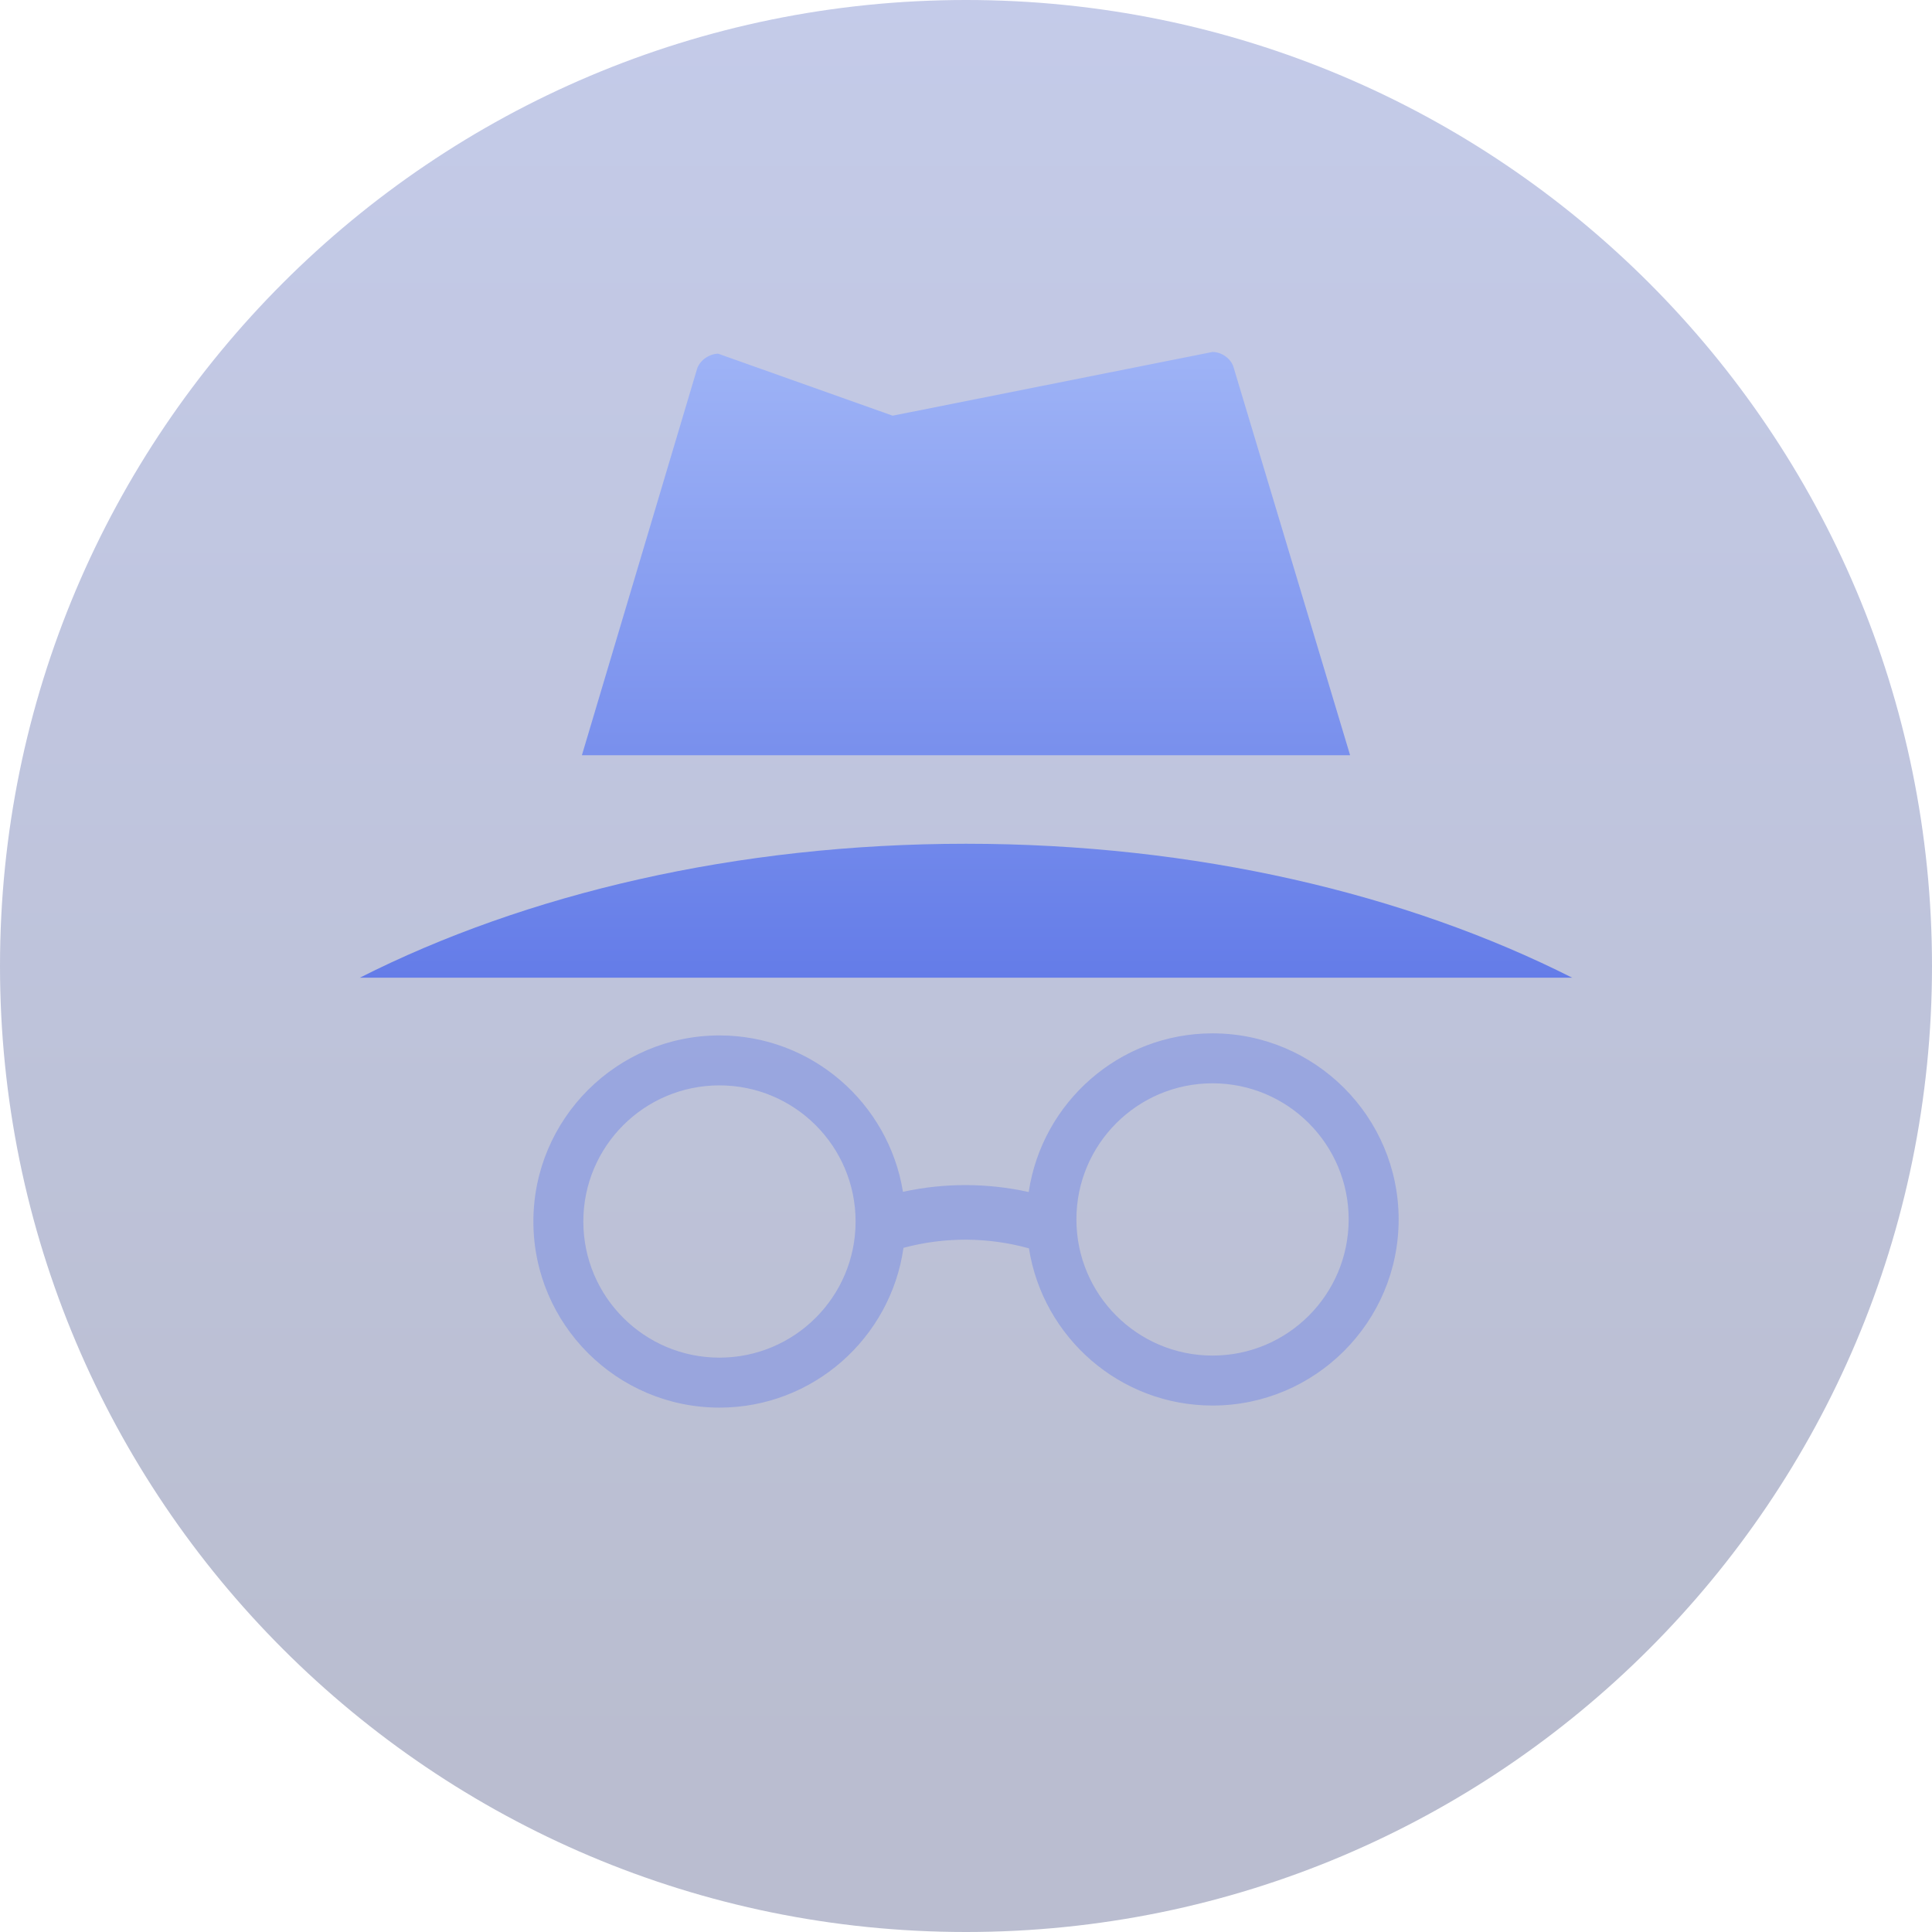
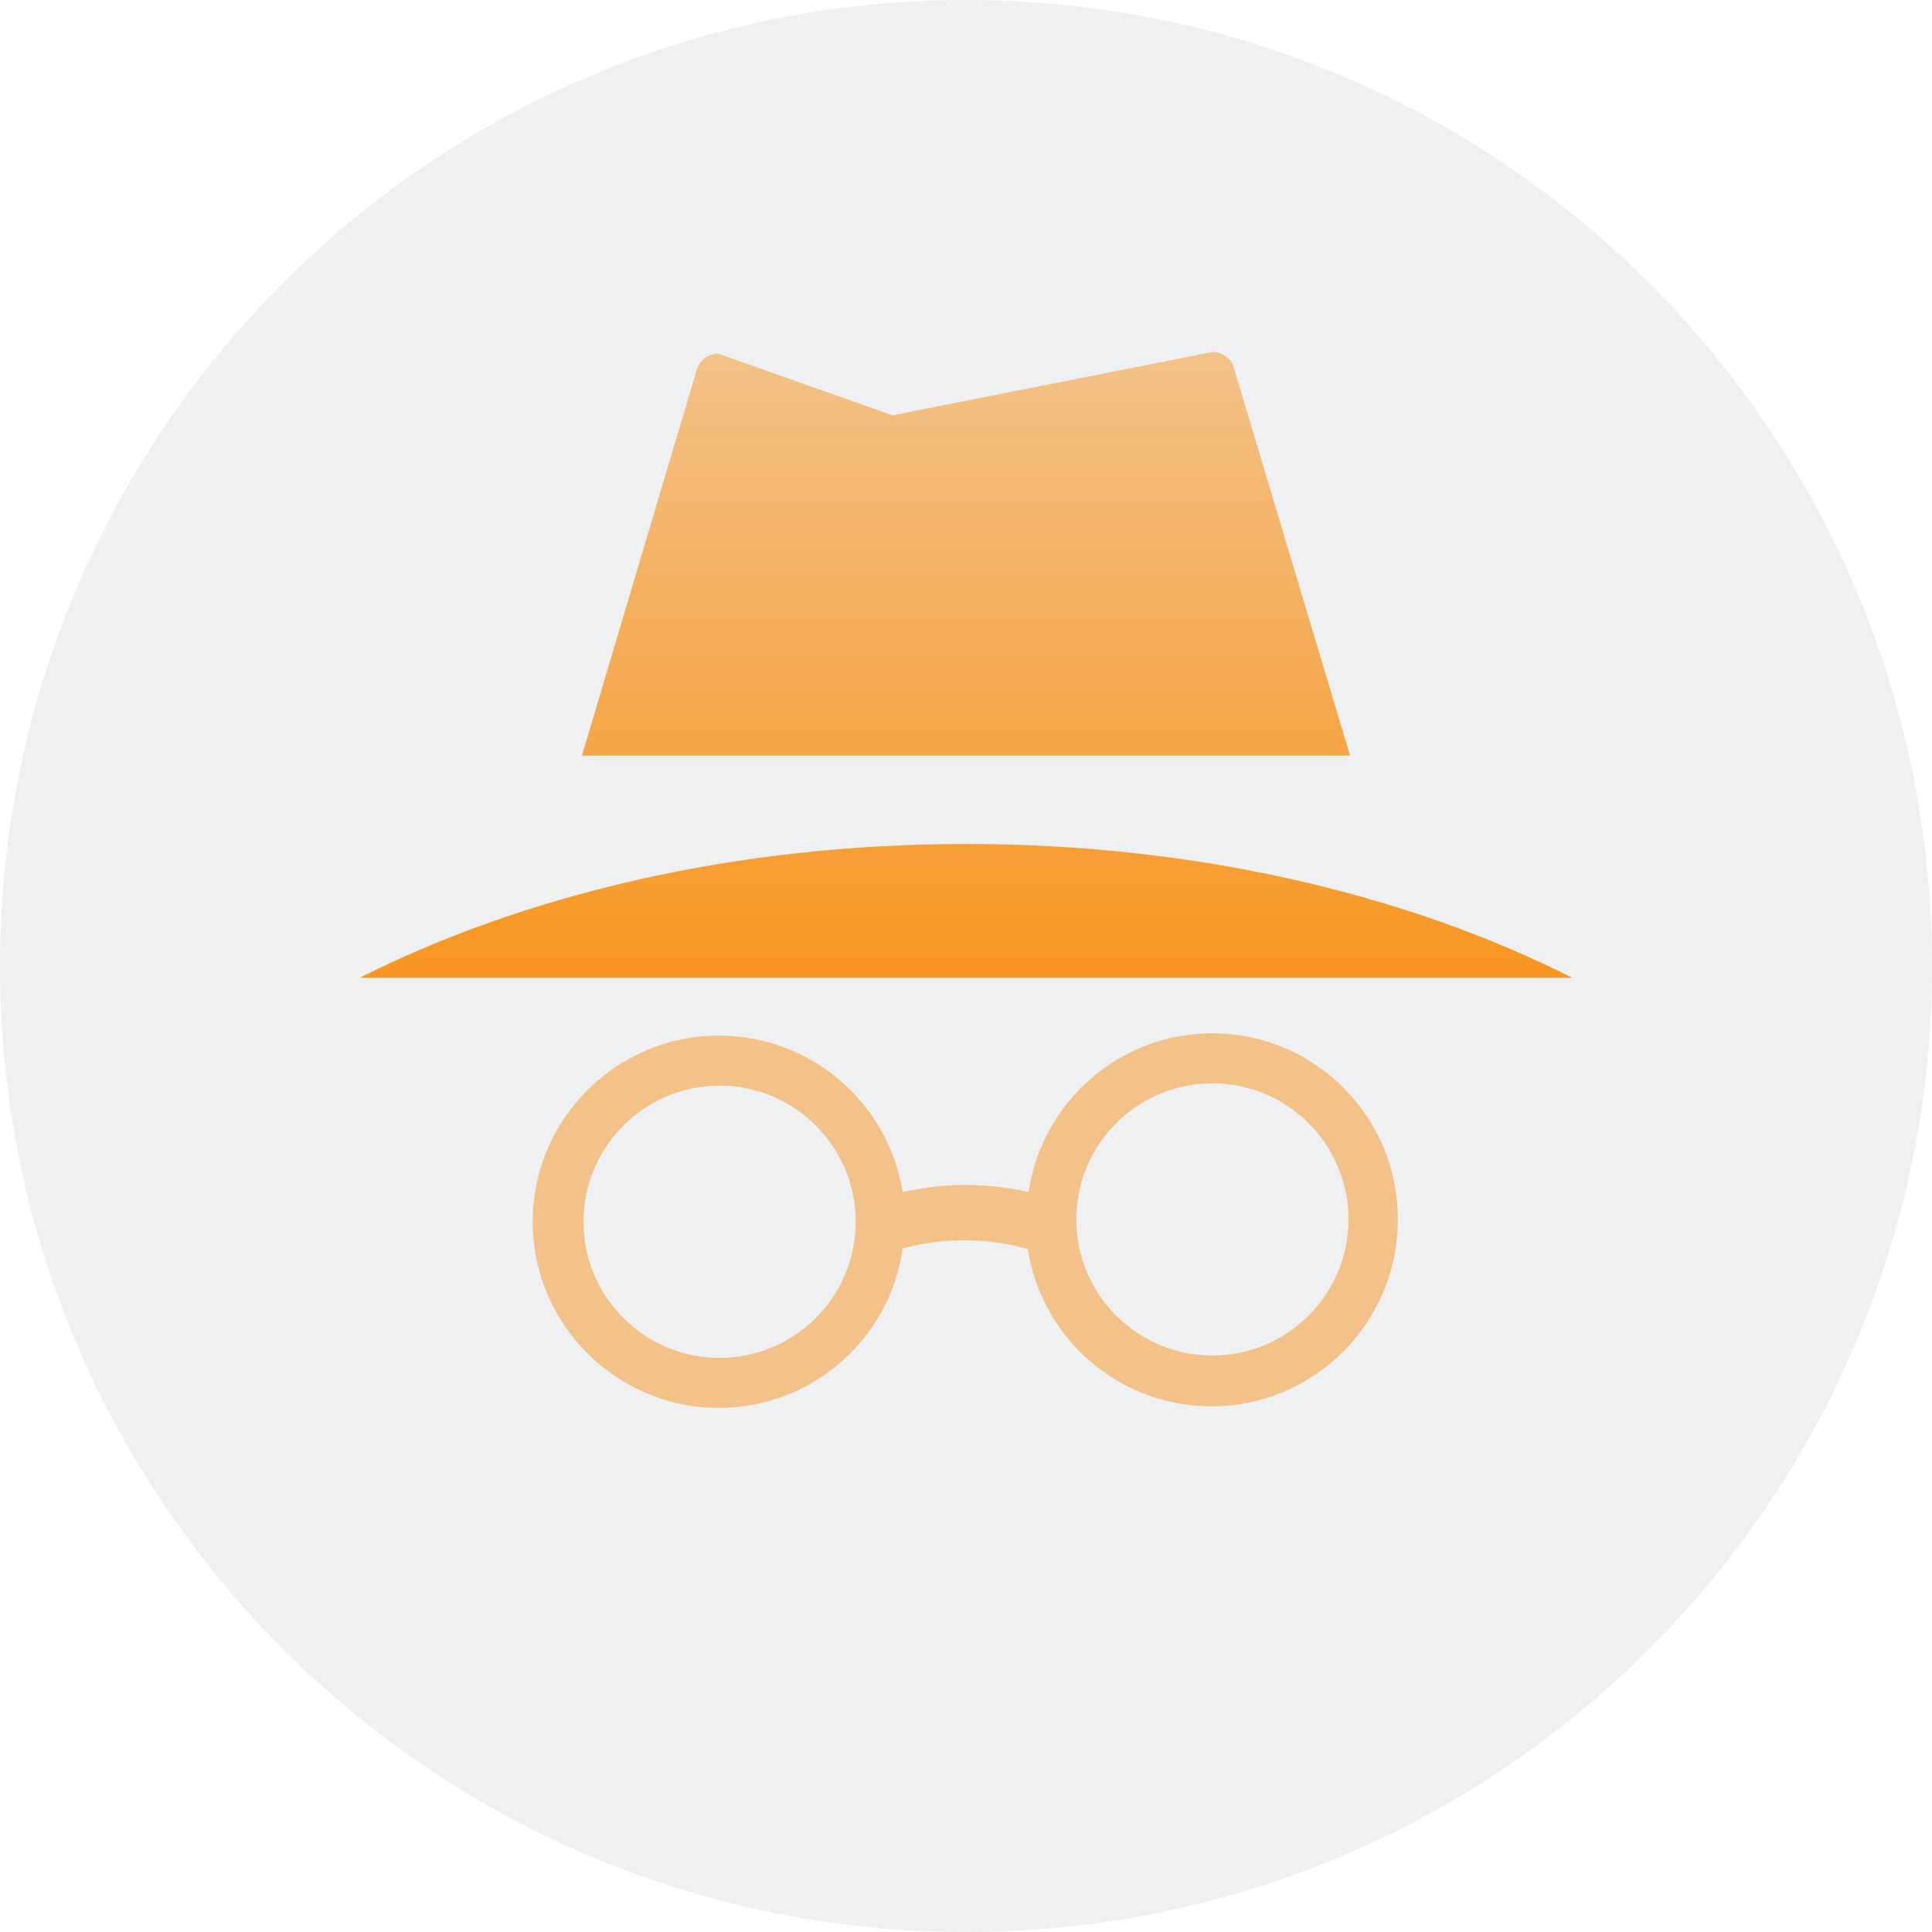
- <svg xmlns="http://www.w3.org/2000/svg" width="247px" height="247px" viewBox="0 0 247 247" version="1.1">
-   <defs>
-     <linearGradient x1="50%" y1="0%" x2="50%" y2="89.467%" id="linearGradient-1">
-       <stop stop-color="#3950B5" offset="0%" />
-       <stop stop-color="#162360" offset="100%" />
-     </linearGradient>
-     <linearGradient x1="50%" y1="0%" x2="50%" y2="100%" id="linearGradient-2">
-       <stop stop-color="#9EB3F6" offset="0%" />
-       <stop stop-color="#647CE8" offset="100%" />
-     </linearGradient>
-   </defs>
-   <g id="Onboarding" stroke="none" stroke-width="1" fill="none" fill-rule="evenodd">
-     <g id="0.5.a.1-–-Backup-Warning" transform="translate(-64, -210)">
-       <g id="being-watched" transform="translate(64, 210)">
-         <path d="M123.5,247 C191.707,247 247,191.707 247,123.5 C247,55.293 191.707,1.42108547e-14 123.5,1.42108547e-14 C55.293,1.42108547e-14 1.42108547e-14,55.293 1.42108547e-14,123.5 C1.42108547e-14,191.707 55.293,247 123.5,247 Z" id="Oval-2" fill="url(#linearGradient-1)" opacity="0.3" />
-         <path d="M157.694,46.911 C157.371,45.845 156.161,44.981 155.003,45 L114.123,53.144 L91.811,45.216 C90.649,45.236 89.438,46.102 89.115,47.17 L74.393,96.557 L172.607,96.557 L157.694,46.911 L157.694,46.911 Z M123.5,107.872 C94.153,107.872 67.193,114.28 46,124.998 L201,124.998 C179.786,114.28 152.847,107.872 123.5,107.872 L123.5,107.872 Z" id="Shape" fill="url(#linearGradient-2)" />
-         <path d="M155.019,132.111 C143.095,132.111 133.22,140.939 131.517,152.397 C126.221,151.223 120.739,151.215 115.441,152.37 C113.613,141.056 103.806,132.377 91.983,132.377 C78.865,132.377 68.192,143.05 68.192,156.168 C68.192,169.285 78.863,179.959 91.983,179.959 C103.956,179.959 113.865,171.058 115.508,159.531 C120.765,158.12 126.299,158.141 131.547,159.597 C133.33,170.963 143.162,179.693 155.021,179.693 C168.138,179.693 178.812,169.022 178.812,155.902 C178.808,142.784 168.137,132.111 155.019,132.111 Z M91.981,173.57 C82.369,173.57 74.577,165.778 74.577,156.166 C74.577,146.554 82.369,138.762 91.981,138.762 C101.593,138.762 109.385,146.554 109.385,156.166 C109.385,165.778 101.593,173.57 91.981,173.57 Z M155.019,173.306 C145.407,173.306 137.615,165.515 137.615,155.902 C137.615,146.29 145.407,138.498 155.019,138.498 C164.631,138.498 172.423,146.29 172.423,155.902 C172.421,165.515 164.63,173.306 155.019,173.306 Z" id="Combined-Shape" fill="#647CE8" opacity="0.4" />
+ <svg xmlns="http://www.w3.org/2000/svg" version="1.1" id="Layer_1" x="0px" y="0px" viewBox="0 0 247 247" style="enable-background:new 0 0 247 247;" xml:space="preserve">
+   <style type="text/css">
+ 	.st0{opacity:0.5;fill:#DEE2E6;enable-background:new    ;}
+ 	.st1{fill:url(#Shape_1_);}
+ 	.st2{display:none;opacity:0.4;fill:#10263E;enable-background:new    ;}
+ 	.st3{opacity:0.5;fill:#F79420;enable-background:new    ;}
+ </style>
+   <g id="Page-1">
+     <g id="backup-warning">
+       <g id="Onboarding">
+         <g id="_x30_.5.a.1-_x2013_-Backup-Warning">
+           <g id="being-watched">
+             <path id="Oval-2" class="st0" d="M123.5,247c68.2,0,123.5-55.3,123.5-123.5S191.7,0,123.5,0S0,55.3,0,123.5S55.3,247,123.5,247       z" />
+             <linearGradient id="Shape_1_" gradientUnits="userSpaceOnUse" x1="-363.139" y1="837.85" x2="-363.139" y2="836.85" gradientTransform="matrix(155 0 0 -79.9977 56410 67071.086)">
+               <stop offset="0" style="stop-color:#F79420;stop-opacity:0.5" />
+               <stop offset="1" style="stop-color:#F89621" />
+             </linearGradient>
+             <path id="Shape" class="st1" d="M157.7,46.9c-0.3-1.1-1.5-1.9-2.7-1.9l-40.9,8.1l-22.3-7.9c-1.2,0-2.4,0.9-2.7,2L74.4,96.6       h98.2L157.7,46.9L157.7,46.9z M123.5,107.9c-29.3,0-56.3,6.4-77.5,17.1h155C179.8,114.3,152.8,107.9,123.5,107.9L123.5,107.9z" />
+             <path id="Combined-Shape" class="st2" d="M155,132.1c-11.9,0-21.8,8.8-23.5,20.3c-5.3-1.2-10.8-1.2-16.1,0       c-1.8-11.3-11.6-20-23.5-20c-13.1,0-23.8,10.7-23.8,23.8S78.8,180,91.9,180c12,0,21.9-8.9,23.5-20.4c5.3-1.4,10.8-1.4,16,0.1       c1.8,11.4,11.6,20.1,23.5,20.1c13.1,0,23.8-10.7,23.8-23.8C178.8,142.8,168.1,132.1,155,132.1z M92,173.6       c-9.6,0-17.4-7.8-17.4-17.4s7.8-17.4,17.4-17.4s17.4,7.8,17.4,17.4S101.6,173.6,92,173.6z M155,173.3       c-9.6,0-17.4-7.8-17.4-17.4c0-9.6,7.8-17.4,17.4-17.4s17.4,7.8,17.4,17.4S164.6,173.3,155,173.3z" />
+             <path id="Combined-Shape_1_" class="st3" d="M155,132.1c-11.9,0-21.8,8.8-23.5,20.3c-5.3-1.2-10.8-1.2-16.1,0       c-1.8-11.3-11.6-20-23.5-20c-13.1,0-23.8,10.7-23.8,23.8S78.8,180,91.9,180c12,0,21.9-8.9,23.5-20.4c5.3-1.4,10.8-1.4,16,0.1       c1.8,11.4,11.6,20.1,23.5,20.1c13.1,0,23.8-10.7,23.8-23.8C178.8,142.8,168.1,132.1,155,132.1z M92,173.6       c-9.6,0-17.4-7.8-17.4-17.4s7.8-17.4,17.4-17.4s17.4,7.8,17.4,17.4S101.6,173.6,92,173.6z M155,173.3       c-9.6,0-17.4-7.8-17.4-17.4c0-9.6,7.8-17.4,17.4-17.4s17.4,7.8,17.4,17.4S164.6,173.3,155,173.3z" />
+           </g>
+         </g>
      </g>
    </g>
  </g>
</svg>
